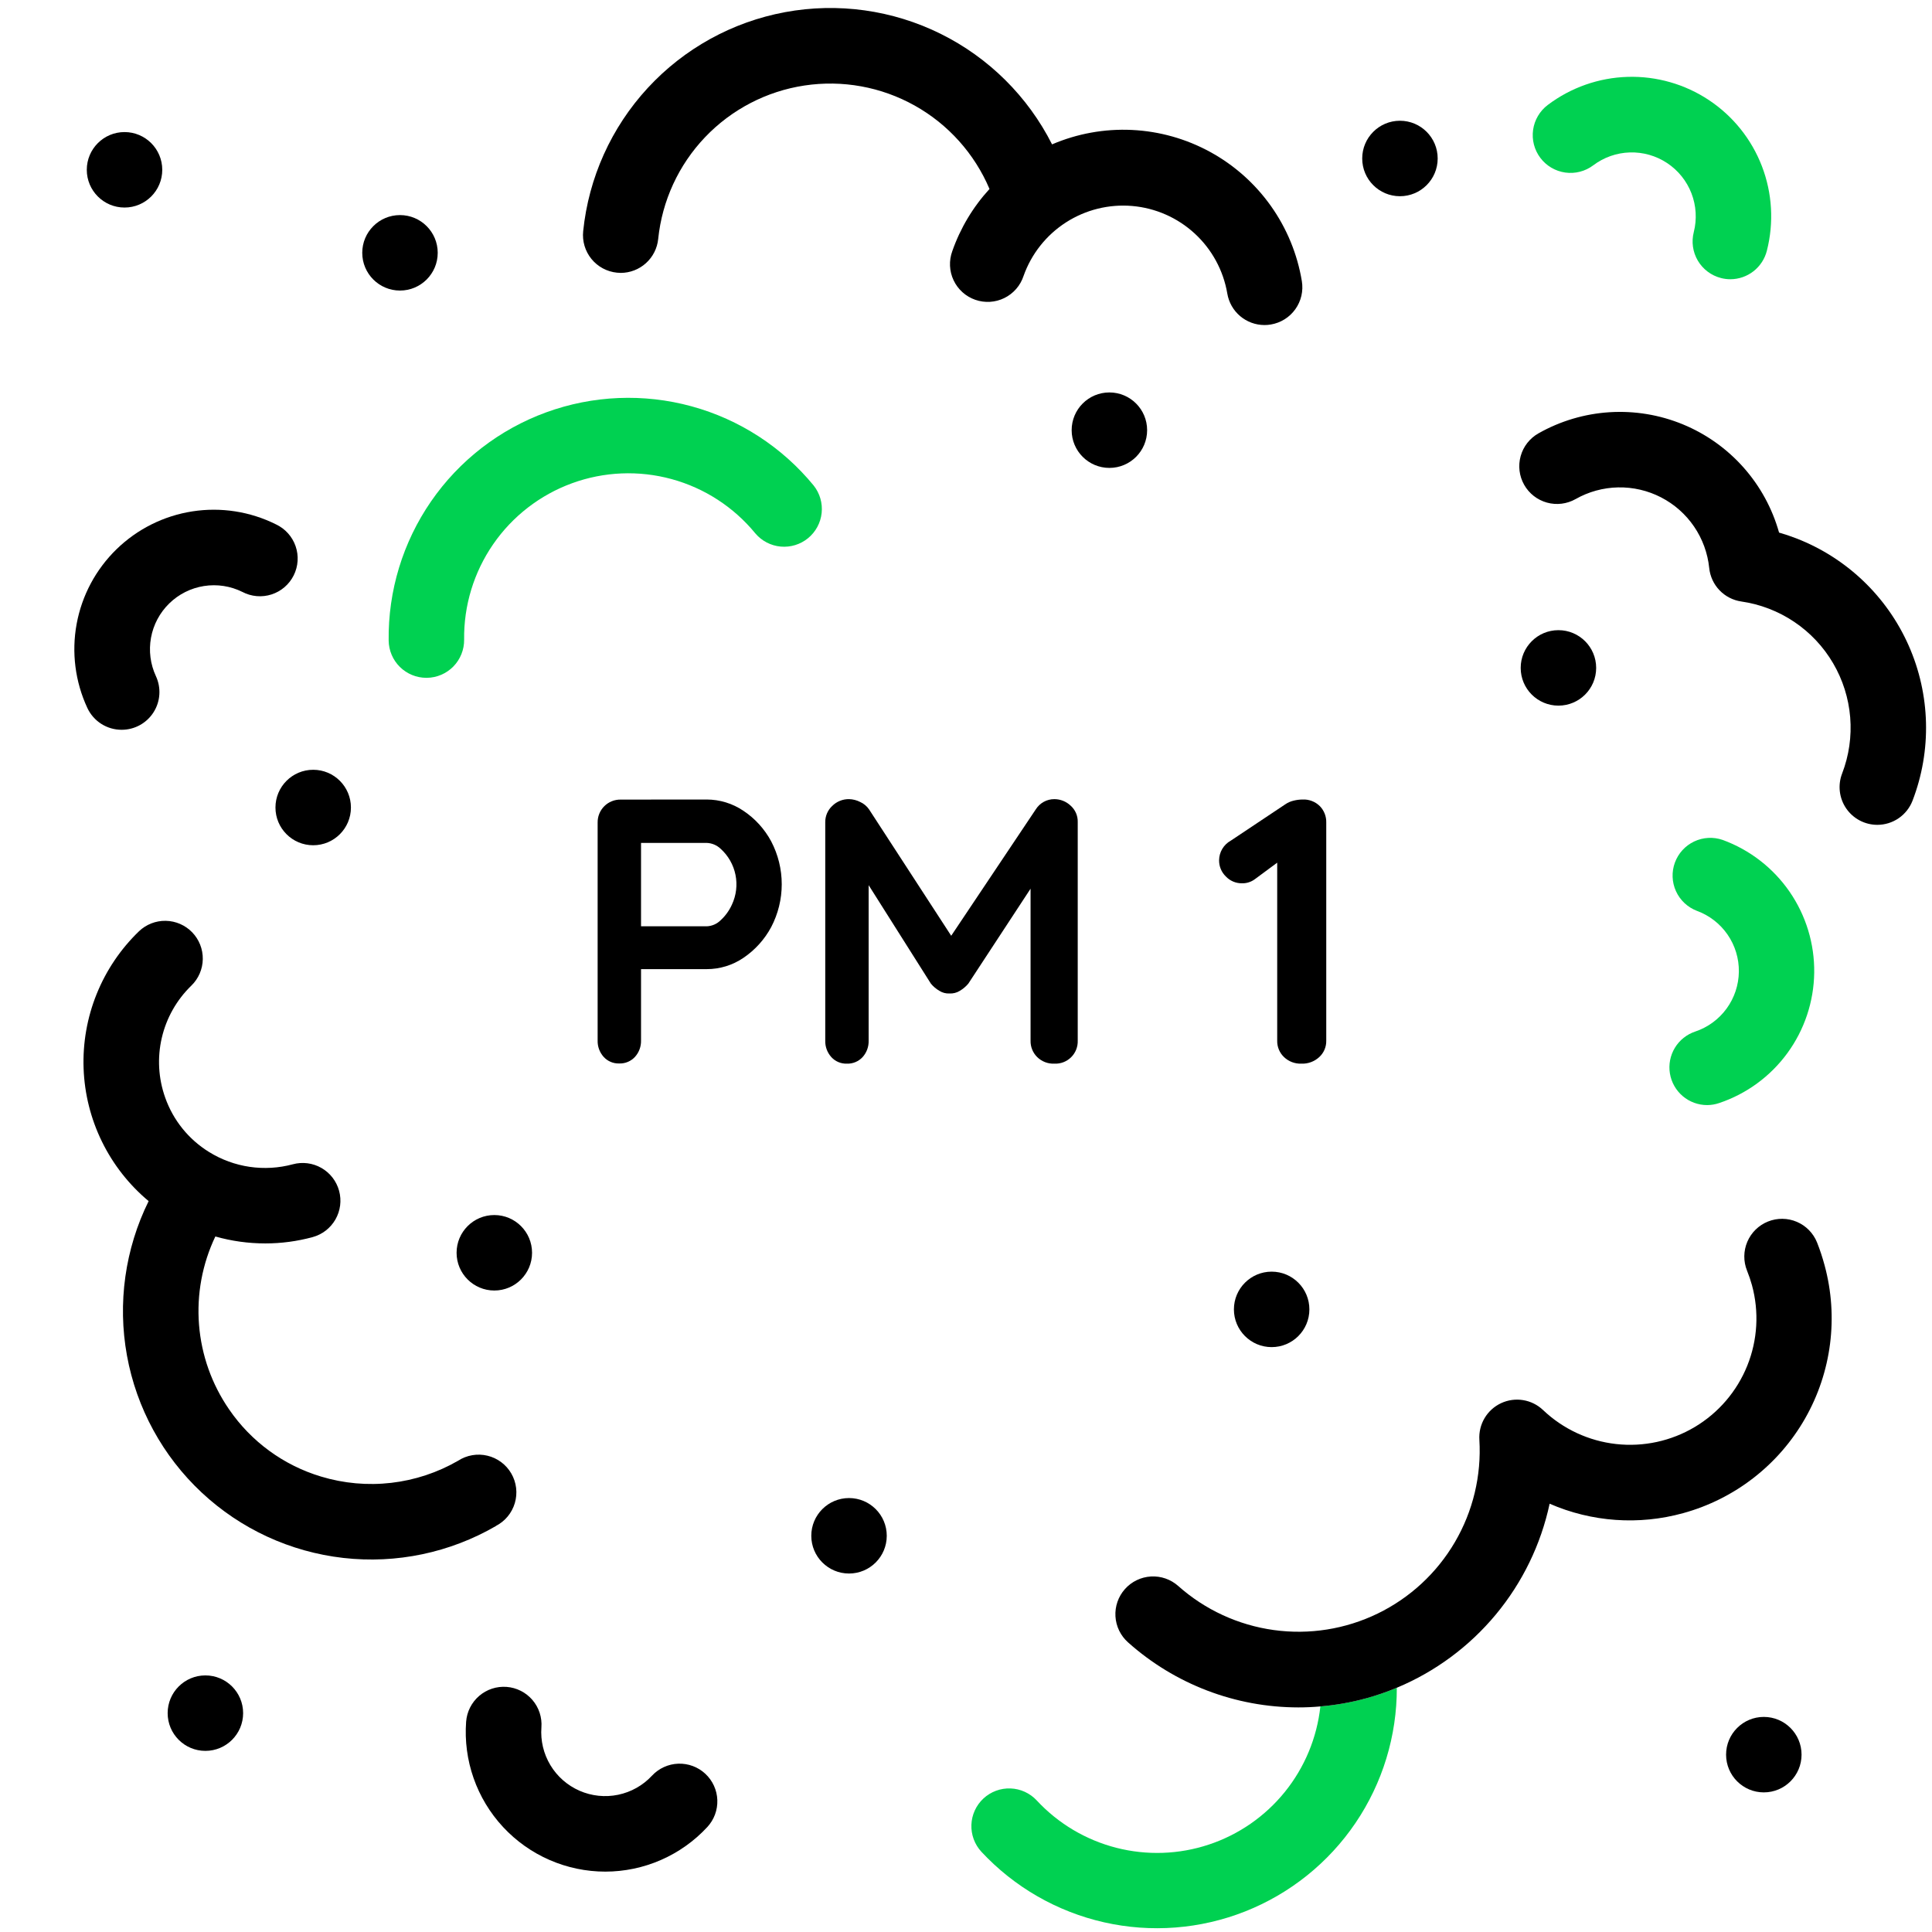
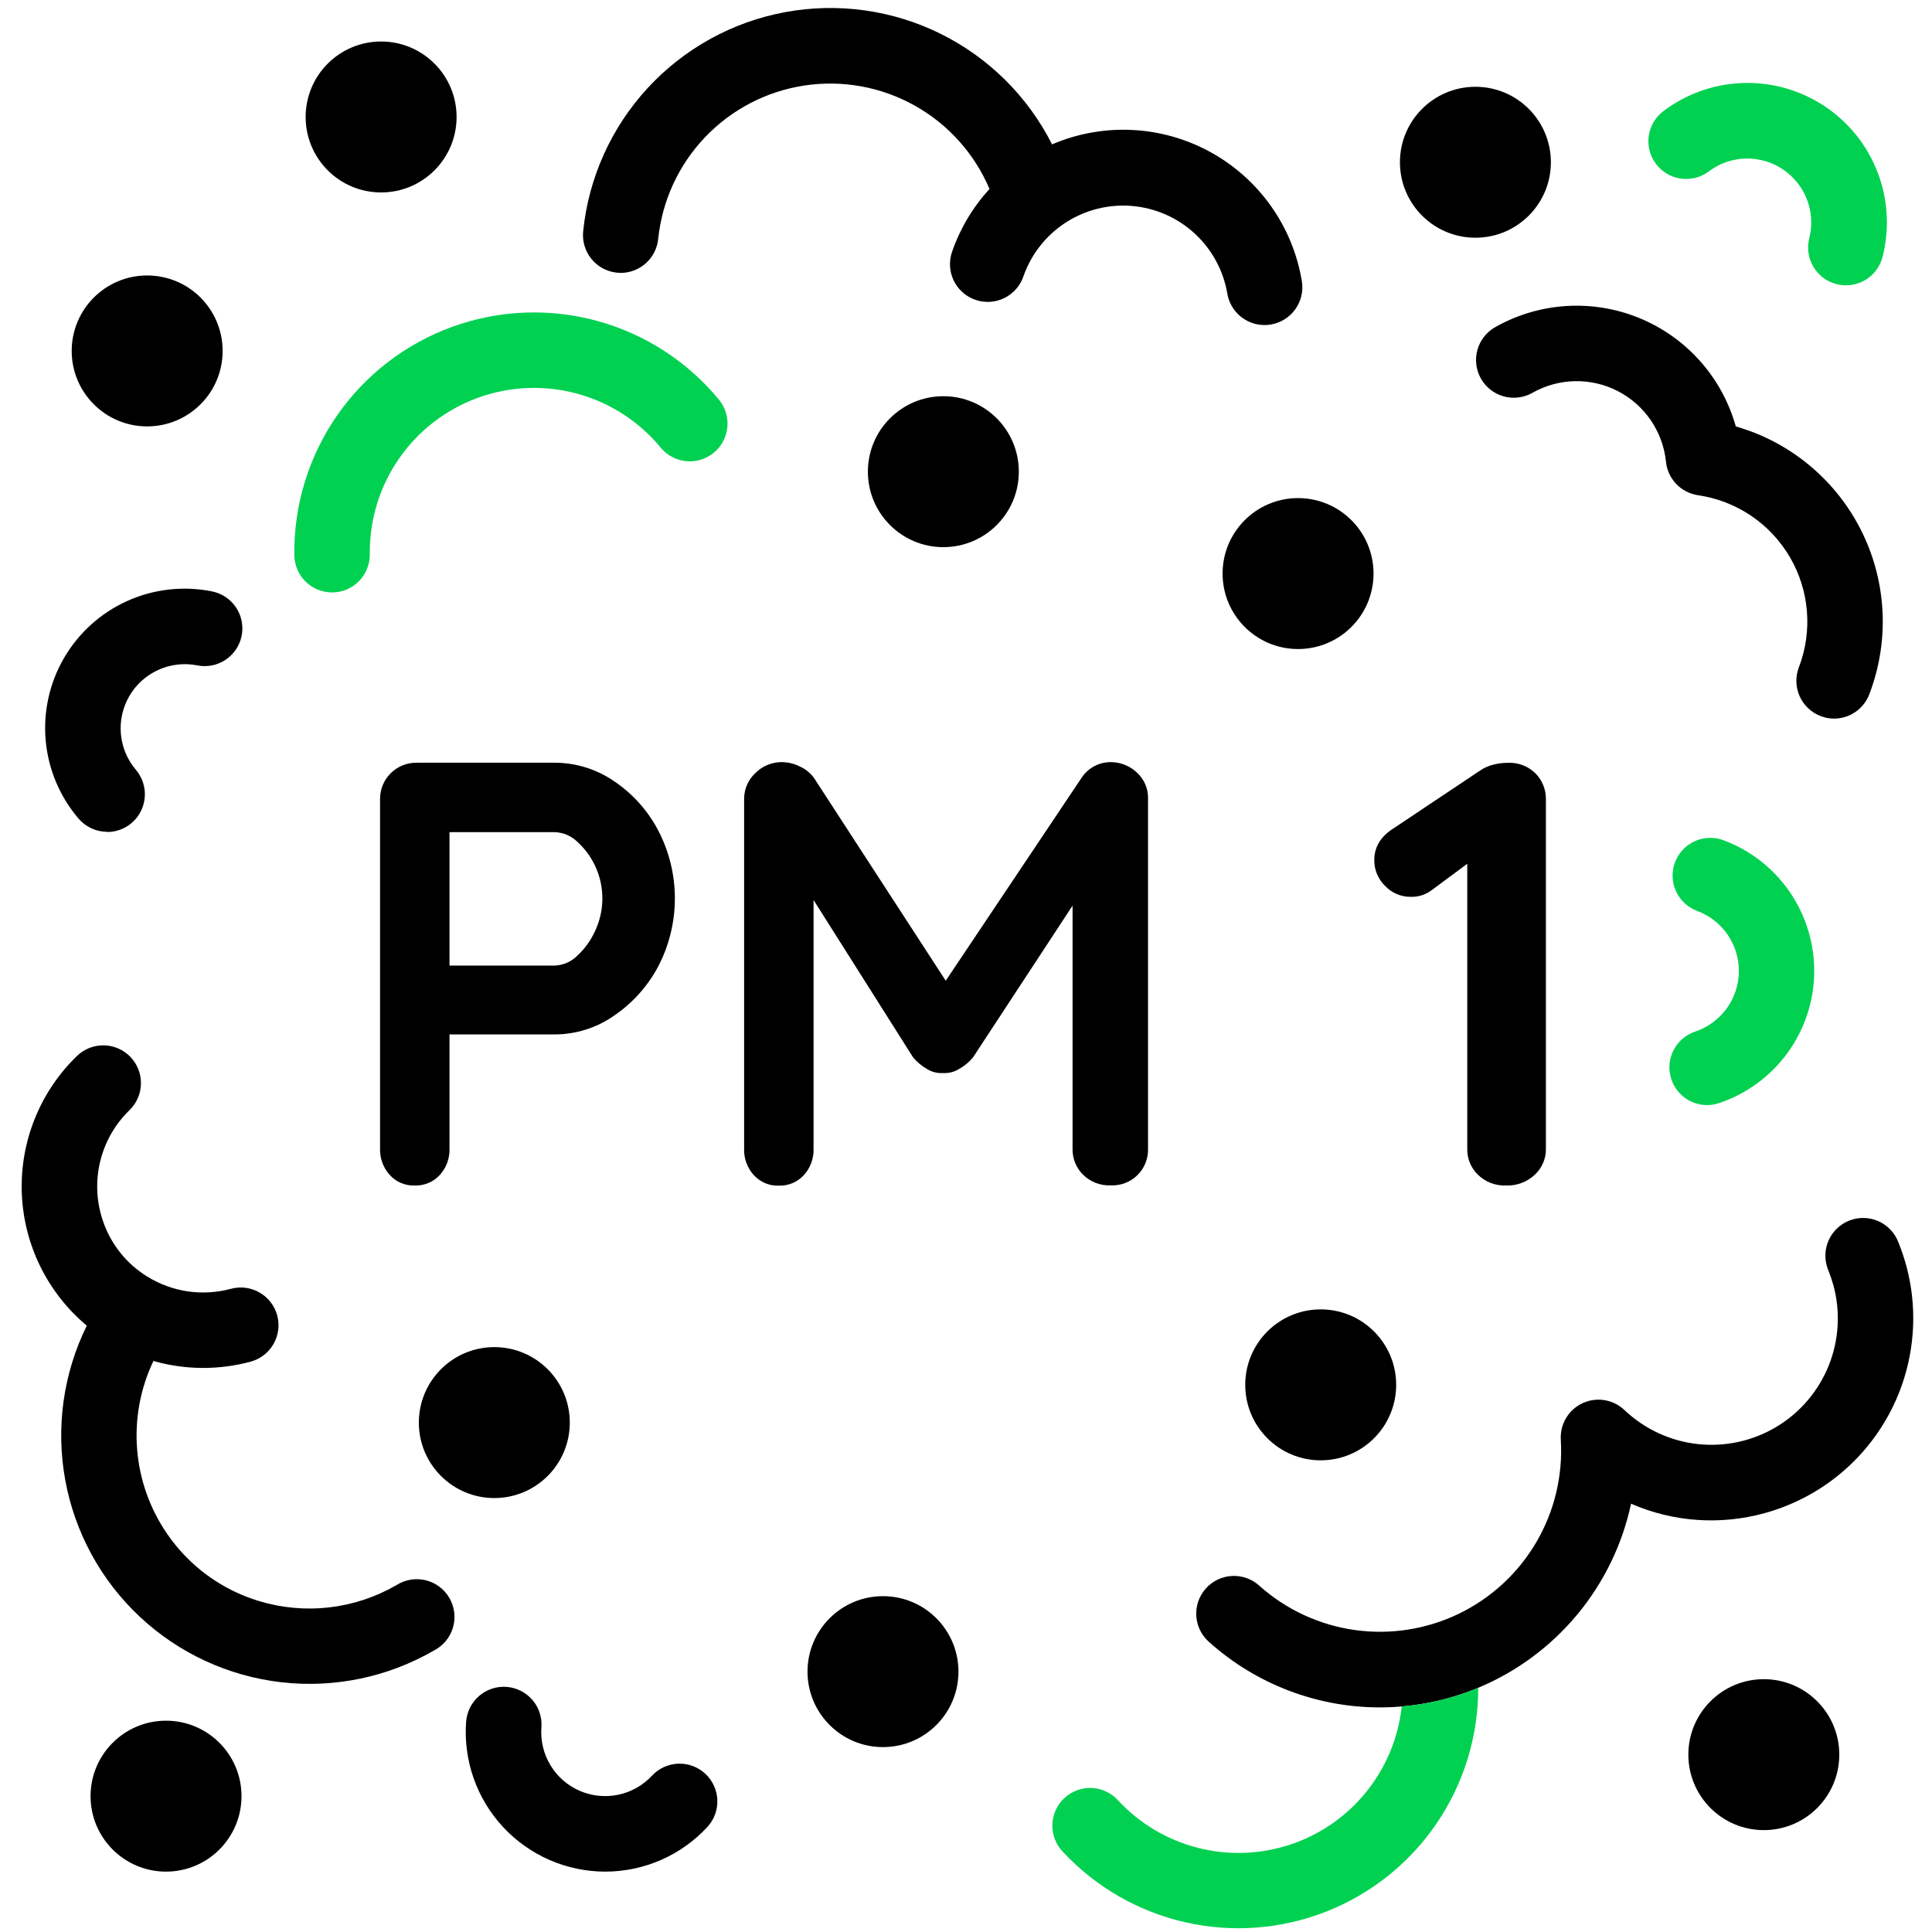
<svg xmlns="http://www.w3.org/2000/svg" width="512" height="512" viewBox="0 0 512 512" fill="none">
-   <path d="M112.999 179.63C110.37 179.63 107.846 178.594 105.974 176.747C104.102 174.9 103.034 172.389 102.999 169.76C102.831 156.594 106.758 143.701 114.238 132.864C121.718 122.028 132.38 113.784 144.75 109.273C157.121 104.761 170.587 104.205 183.287 107.682C195.987 111.159 207.292 118.497 215.639 128.68C217.27 130.738 218.026 133.354 217.745 135.965C217.463 138.575 216.165 140.97 214.133 142.632C212.101 144.294 209.496 145.09 206.881 144.849C204.267 144.607 201.853 143.347 200.159 141.34C194.438 134.367 186.691 129.344 177.99 126.966C169.289 124.588 160.064 124.972 151.591 128.065C143.118 131.159 135.815 136.808 130.693 144.233C125.571 151.658 122.882 160.49 122.999 169.51C123.031 172.16 122.01 174.715 120.159 176.613C118.308 178.51 115.78 179.596 113.129 179.63H112.999Z" fill="#00D151" />
-   <path d="M458.559 74C457.719 74.001 456.882 73.893 456.07 73.68C453.501 73.021 451.3 71.368 449.949 69.086C448.599 66.804 448.211 64.079 448.869 61.51C449.733 58.107 449.519 54.52 448.257 51.243C446.994 47.967 444.745 45.164 441.821 43.221C438.896 41.278 435.441 40.291 431.931 40.397C428.422 40.502 425.032 41.695 422.23 43.81C420.108 45.408 417.438 46.098 414.808 45.727C412.178 45.357 409.802 43.957 408.204 41.835C406.607 39.713 405.917 37.044 406.287 34.413C406.658 31.783 408.058 29.408 410.179 27.81C416.292 23.198 423.686 20.598 431.34 20.371C438.994 20.143 446.53 22.3 452.905 26.541C459.28 30.783 464.18 36.901 466.927 44.048C469.674 51.196 470.133 59.02 468.239 66.44C467.697 68.597 466.45 70.512 464.697 71.881C462.944 73.251 460.784 73.996 458.559 74Z" fill="#00D151" />
+   <path d="M147.001 202.13C152.564 202.134 157.998 203.806 162.601 206.93C167.536 210.223 171.577 214.69 174.361 219.93C177.307 225.53 178.847 231.762 178.847 238.09C178.847 244.417 177.307 250.65 174.361 256.25C171.554 261.474 167.518 265.936 162.601 269.25C158.017 272.423 152.576 274.126 147.001 274.13H117.521L119.121 271.25V304.37C119.213 306.948 118.294 309.46 116.561 311.37C115.712 312.297 114.671 313.029 113.51 313.512C112.349 313.996 111.097 314.22 109.841 314.17C108.609 314.208 107.385 313.977 106.252 313.493C105.119 313.01 104.105 312.285 103.281 311.37C101.551 309.457 100.633 306.947 100.721 304.37V211.89C100.695 210.601 100.93 209.32 101.411 208.124C101.892 206.929 102.61 205.842 103.522 204.931C104.433 204.019 105.519 203.301 106.715 202.82C107.911 202.339 109.192 202.104 110.481 202.13H147.001ZM147.001 255.89C149.226 255.811 151.339 254.897 152.921 253.33C154.957 251.467 156.591 249.208 157.721 246.69C159.563 242.749 160.091 238.321 159.227 234.058C158.363 229.795 156.152 225.922 152.921 223.01C151.319 221.484 149.212 220.601 147.001 220.53H117.201L119.121 217.65V258.45L117.361 255.89H147.001Z" fill="black" />
+   <path d="M304.24 211.73V304.37C304.284 305.677 304.057 306.98 303.572 308.195C303.087 309.41 302.355 310.511 301.423 311.428C300.49 312.346 299.377 313.06 298.155 313.525C296.932 313.99 295.626 314.196 294.32 314.13C292.979 314.184 291.642 313.964 290.39 313.482C289.138 313.001 287.998 312.268 287.04 311.33C286.116 310.419 285.39 309.327 284.908 308.123C284.426 306.918 284.199 305.627 284.24 304.33V240L257.84 280.25C256.827 281.456 255.608 282.472 254.24 283.25C252.927 284.076 251.388 284.468 249.84 284.37C248.344 284.454 246.859 284.062 245.6 283.25C244.231 282.472 243.012 281.456 242 280.25L215.6 238.51V304.41C215.692 306.988 214.773 309.5 213.04 311.41C212.19 312.336 211.148 313.066 209.988 313.55C208.827 314.033 207.576 314.258 206.32 314.21C205.089 314.248 203.864 314.017 202.731 313.533C201.598 313.05 200.584 312.325 199.76 311.41C198.026 309.5 197.107 306.988 197.2 304.41V211.73C197.194 210.438 197.457 209.158 197.974 207.974C198.491 206.789 199.249 205.725 200.2 204.85C201.133 203.917 202.244 203.182 203.467 202.687C204.69 202.192 206 201.948 207.32 201.97C208.964 202.007 210.578 202.418 212.04 203.17C213.552 203.852 214.851 204.93 215.8 206.29L250.63 259.9L286.52 206.29C287.352 204.963 288.509 203.871 289.88 203.115C291.252 202.359 292.794 201.965 294.36 201.97C296.915 201.97 299.375 202.942 301.24 204.69C302.226 205.571 303.007 206.659 303.525 207.875C304.044 209.092 304.288 210.408 304.24 211.73Z" fill="black" />
+   <path d="M409.68 211.89V304.37C409.71 305.683 409.458 306.988 408.94 308.195C408.423 309.403 407.652 310.486 406.68 311.37C404.617 313.272 401.884 314.279 399.08 314.17C397.728 314.22 396.38 313.998 395.116 313.517C393.852 313.036 392.697 312.305 391.72 311.37C390.775 310.47 390.031 309.382 389.535 308.176C389.038 306.97 388.802 305.673 388.84 304.37V228.91L379.4 235.91C377.792 237.124 375.814 237.746 373.8 237.67C372.543 237.674 371.298 237.42 370.142 236.925C368.986 236.43 367.944 235.703 367.08 234.79C366.155 233.901 365.422 232.832 364.927 231.648C364.431 230.465 364.184 229.192 364.2 227.91C364.2 224.496 365.867 221.723 369.2 219.59L392.2 204.23C393.288 203.474 394.51 202.931 395.8 202.63C397.03 202.322 398.292 202.161 399.56 202.15C400.914 202.083 402.266 202.297 403.533 202.779C404.8 203.261 405.953 204 406.92 204.95C407.819 205.864 408.527 206.949 409.001 208.141C409.475 209.333 409.706 210.607 409.68 211.89Z" fill="black" />
+   <path d="M87.999 157C85.37 157 82.846 155.964 80.974 154.117C79.102 152.27 78.034 149.76 77.999 147.13C77.831 133.964 81.758 121.071 89.238 110.235C96.718 99.398 107.38 91.154 119.75 86.643C132.121 82.131 145.587 81.576 158.287 85.052C170.987 88.529 182.292 95.867 190.639 106.05C192.27 108.108 193.026 110.724 192.745 113.335C192.463 115.945 191.165 118.34 189.133 120.002C187.101 121.664 184.496 122.461 181.881 122.219C179.267 121.977 176.853 120.717 175.159 118.71C169.438 111.738 161.692 106.715 152.992 104.337C144.292 101.958 135.068 102.342 126.596 105.434C118.123 108.526 110.82 114.174 105.697 121.597C100.575 129.02 97.885 137.851 97.999 146.87C98.016 148.183 97.775 149.487 97.288 150.707C96.801 151.927 96.079 153.039 95.163 153.979C94.246 154.92 93.153 155.671 91.946 156.189C90.74 156.707 89.443 156.983 88.129 157H87.999Z" fill="#00D151" />
+   <path d="M489.17 75.61C488.33 75.612 487.493 75.504 486.68 75.29C484.111 74.631 481.91 72.978 480.56 70.696C479.21 68.414 478.821 65.689 479.48 63.12C480.341 59.718 480.125 56.132 478.861 52.858C477.597 49.584 475.348 46.783 472.424 44.841C469.501 42.9 466.046 41.914 462.538 42.019C459.03 42.125 455.642 43.316 452.84 45.43C450.718 47.022 448.051 47.705 445.426 47.33C442.8 46.955 440.431 45.552 438.84 43.43C437.249 41.308 436.565 38.642 436.94 36.016C437.315 33.391 438.718 31.021 440.84 29.43C446.952 24.818 454.346 22.218 462 21.991C469.654 21.764 477.19 23.92 483.565 28.162C489.94 32.403 494.84 38.521 497.587 45.669C500.334 52.816 500.793 60.641 498.9 68.06C498.353 70.224 497.098 72.143 495.335 73.511C493.572 74.879 491.402 75.618 489.17 75.61Z" fill="#00D151" />
  <path d="M160.409 496C155.321 495.997 150.288 494.945 145.625 492.909C140.962 490.874 136.768 487.898 133.307 484.168C129.846 480.439 127.191 476.035 125.509 471.233C123.826 466.431 123.153 461.334 123.529 456.26C123.629 454.95 123.986 453.672 124.579 452.5C125.173 451.328 125.992 450.284 126.988 449.429C127.985 448.573 129.141 447.922 130.389 447.513C131.638 447.104 132.954 446.945 134.264 447.045C135.574 447.144 136.852 447.501 138.024 448.095C139.196 448.688 140.239 449.507 141.095 450.504C141.951 451.5 142.602 452.656 143.011 453.904C143.42 455.153 143.579 456.47 143.479 457.78C143.217 461.281 144.049 464.777 145.86 467.785C147.672 470.793 150.373 473.164 153.59 474.569C156.808 475.975 160.383 476.346 163.82 475.631C167.258 474.917 170.389 473.151 172.779 470.58C173.674 469.618 174.749 468.841 175.943 468.295C177.137 467.748 178.428 467.442 179.74 467.395C181.053 467.347 182.362 467.558 183.593 468.016C184.824 468.474 185.952 469.17 186.914 470.065C187.876 470.959 188.653 472.034 189.199 473.228C189.746 474.423 190.051 475.713 190.099 477.025C190.147 478.338 189.936 479.647 189.478 480.878C189.02 482.109 188.324 483.238 187.429 484.2C183.979 487.919 179.799 490.887 175.15 492.917C170.501 494.948 165.483 495.997 160.409 496Z" fill="black" />
-   <path d="M32.22 193.4C30.315 193.401 28.449 192.857 26.842 191.833C25.235 190.809 23.954 189.348 23.15 187.62C19.917 180.672 18.924 172.89 20.31 165.352C21.696 157.814 25.391 150.894 30.884 145.549C36.377 140.205 43.395 136.7 50.968 135.522C58.541 134.343 66.293 135.548 73.15 138.97C74.355 139.538 75.435 140.341 76.325 141.332C77.216 142.323 77.899 143.482 78.335 144.741C78.772 145.999 78.952 147.332 78.866 148.662C78.78 149.991 78.429 151.29 77.834 152.482C77.239 153.674 76.412 154.735 75.401 155.603C74.391 156.471 73.217 157.128 71.948 157.536C70.68 157.944 69.343 158.094 68.016 157.978C66.689 157.862 65.398 157.482 64.22 156.86C61.074 155.301 57.522 154.756 54.053 155.303C50.585 155.849 47.372 157.459 44.858 159.911C42.344 162.362 40.653 165.534 40.02 168.987C39.386 172.441 39.84 176.006 41.32 179.19C42.028 180.714 42.34 182.391 42.227 184.068C42.115 185.744 41.583 187.365 40.679 188.781C39.775 190.197 38.529 191.362 37.056 192.169C35.583 192.977 33.93 193.4 32.25 193.4H32.22Z" fill="black" />
+   <path d="M28.42 220.44C26.974 220.44 25.544 220.127 24.23 219.521C22.916 218.915 21.749 218.031 20.81 216.93C15.837 211.106 12.796 203.88 12.11 196.252C11.423 188.624 13.125 180.971 16.979 174.352C20.833 167.734 26.649 162.477 33.622 159.309C40.595 156.141 48.38 155.219 55.9 156.67C57.215 156.893 58.471 157.376 59.596 158.091C60.722 158.806 61.692 159.739 62.452 160.834C63.211 161.93 63.743 163.166 64.018 164.471C64.292 165.776 64.303 167.122 64.05 168.431C63.797 169.739 63.284 170.984 62.543 172.092C61.801 173.2 60.846 174.148 59.732 174.882C58.619 175.615 57.37 176.118 56.06 176.362C54.749 176.605 53.403 176.584 52.1 176.3C48.649 175.654 45.082 176.091 41.89 177.554C38.698 179.016 36.036 181.431 34.272 184.467C32.508 187.502 31.726 191.01 32.036 194.508C32.345 198.005 33.73 201.321 36 204C37.24 205.453 38.037 207.231 38.298 209.122C38.56 211.014 38.274 212.941 37.474 214.676C36.675 216.41 35.396 217.88 33.788 218.91C32.18 219.94 30.31 220.489 28.4 220.49L28.42 220.44Z" fill="black" />
  <path d="M452.429 292.86C450.053 292.864 447.752 292.021 445.94 290.483C444.128 288.945 442.923 286.811 442.542 284.465C442.16 282.119 442.627 279.714 443.858 277.681C445.089 275.648 447.004 274.119 449.259 273.37C452.593 272.252 455.496 270.125 457.566 267.283C459.637 264.442 460.773 261.027 460.817 257.512C460.861 253.996 459.811 250.554 457.812 247.662C455.813 244.77 452.964 242.571 449.659 241.37C447.212 240.427 445.233 238.561 444.148 236.173C443.064 233.784 442.961 231.066 443.862 228.603C444.763 226.139 446.596 224.129 448.965 223.004C451.335 221.879 454.051 221.731 456.529 222.59C463.721 225.22 469.917 230.019 474.262 236.324C478.608 242.629 480.887 250.128 480.784 257.785C480.682 265.441 478.204 272.877 473.692 279.063C469.181 285.25 462.858 289.883 455.599 292.32C454.579 292.67 453.508 292.852 452.429 292.86Z" fill="#00D151" />
-   <path d="M370.171 447.27C370.205 460.048 366.387 472.541 359.214 483.117C352.041 493.693 341.846 501.861 329.961 506.555C318.076 511.25 305.051 512.253 292.587 509.433C280.123 506.614 268.798 500.103 260.091 490.75C259.198 489.786 258.503 488.657 258.047 487.425C257.591 486.193 257.381 484.884 257.431 483.571C257.481 482.259 257.788 480.969 258.337 479.775C258.885 478.582 259.663 477.508 260.626 476.615C261.589 475.722 262.719 475.027 263.951 474.571C265.182 474.114 266.492 473.905 267.804 473.955C269.117 474.004 270.407 474.312 271.6 474.86C272.794 475.408 273.868 476.186 274.761 477.15C280.44 483.262 287.756 487.614 295.839 489.685C303.921 491.757 312.428 491.462 320.347 488.835C328.267 486.208 335.264 481.359 340.505 474.868C345.747 468.376 349.012 460.514 349.911 452.22C353.998 451.874 358.045 451.154 362.001 450.07C364.783 449.317 367.512 448.382 370.171 447.27Z" fill="#00D151" />
-   <path d="M446.049 401C434.317 404.243 421.828 403.36 410.669 398.5C408.357 409.295 403.466 419.369 396.413 427.862C389.36 436.355 380.356 443.014 370.169 447.27C367.523 448.38 364.808 449.315 362.039 450.07C358.07 451.157 354.01 451.876 349.909 452.22C347.909 452.4 346.019 452.48 344.079 452.48C327.425 452.474 311.357 446.337 298.939 435.24C296.958 433.476 295.759 430.997 295.605 428.349C295.451 425.701 296.355 423.101 298.119 421.12C299.883 419.138 302.361 417.939 305.009 417.785C307.657 417.631 310.258 418.536 312.239 420.3C319.338 426.612 328.15 430.676 337.56 431.978C346.97 433.279 356.555 431.759 365.1 427.61C373.646 423.461 380.768 416.869 385.566 408.67C390.363 400.47 392.619 391.032 392.049 381.55C391.922 379.543 392.402 377.546 393.428 375.817C394.453 374.087 395.976 372.708 397.797 371.857C399.618 371.006 401.654 370.724 403.638 371.047C405.622 371.371 407.462 372.285 408.919 373.67C414.217 378.709 421.02 381.874 428.287 382.684C435.554 383.493 442.886 381.901 449.163 378.151C455.44 374.4 460.316 368.699 463.048 361.916C465.779 355.133 466.215 347.643 464.289 340.59C463.926 339.279 463.489 337.99 462.979 336.73C461.99 334.268 462.019 331.515 463.06 329.075C464.1 326.635 466.068 324.709 468.529 323.72C470.99 322.73 473.744 322.759 476.184 323.8C478.623 324.841 480.55 326.808 481.539 329.27C482.32 331.25 482.988 333.273 483.539 335.33C487.254 349.009 485.394 363.603 478.366 375.913C471.339 388.223 459.717 397.244 446.049 401Z" fill="black" />
-   <path d="M131.449 404.4C119.221 411.495 105.033 414.464 90.985 412.869C76.937 411.273 63.777 405.198 53.45 395.541C43.124 385.885 36.181 373.16 33.649 359.251C31.116 345.342 33.129 330.987 39.389 318.31C34.208 313.985 29.996 308.618 27.026 302.557C24.056 296.497 22.396 289.878 22.154 283.134C21.912 276.389 23.092 269.669 25.619 263.41C28.146 257.152 31.962 251.496 36.819 246.81C38.728 244.979 41.286 243.978 43.931 244.028C46.576 244.078 49.094 245.174 50.933 247.076C52.771 248.979 53.781 251.532 53.741 254.177C53.701 256.823 52.615 259.344 50.719 261.19C46.834 264.951 44.114 269.75 42.883 275.015C41.653 280.28 41.964 285.788 43.779 290.88C45.893 296.87 49.994 301.956 55.399 305.29C58.678 307.324 62.339 308.663 66.156 309.224C69.973 309.785 73.865 309.555 77.589 308.55C80.149 307.854 82.88 308.203 85.182 309.521C87.484 310.838 89.168 313.016 89.864 315.575C90.561 318.135 90.212 320.866 88.894 323.168C87.577 325.47 85.399 327.154 82.839 327.85C78.752 328.961 74.535 329.522 70.299 329.52C65.826 329.519 61.374 328.9 57.069 327.68C53.598 334.961 52.106 343.027 52.743 351.067C53.38 359.107 56.125 366.838 60.699 373.48C66.547 382.031 75.148 388.32 85.069 391.3C91.09 393.123 97.42 393.692 103.669 392.971C109.917 392.25 115.952 390.256 121.399 387.11C122.537 386.372 123.813 385.872 125.15 385.643C126.487 385.413 127.857 385.457 129.176 385.774C130.495 386.09 131.736 386.671 132.823 387.482C133.911 388.293 134.821 389.317 135.501 390.492C136.18 391.666 136.613 392.966 136.774 394.313C136.934 395.66 136.82 397.025 136.436 398.326C136.052 399.627 135.408 400.837 134.542 401.881C133.676 402.925 132.607 403.782 131.399 404.4H131.449Z" fill="black" />
+   <path d="M467.63 401C455.898 404.243 443.409 403.36 432.25 398.5C429.937 409.297 425.044 419.373 417.99 427.868C410.935 436.363 401.929 443.023 391.74 447.28C389.097 448.387 386.385 449.319 383.62 450.07C379.648 451.157 375.584 451.876 371.48 452.22C369.54 452.4 367.6 452.48 365.66 452.48C349.006 452.474 332.938 446.337 320.52 435.24C319.507 434.376 318.678 433.319 318.079 432.131C317.48 430.942 317.125 429.646 317.033 428.319C316.942 426.991 317.116 425.659 317.547 424.399C317.977 423.14 318.654 421.979 319.538 420.985C320.423 419.991 321.497 419.183 322.697 418.609C323.898 418.035 325.201 417.707 326.53 417.643C327.859 417.579 329.188 417.781 330.438 418.238C331.688 418.694 332.834 419.395 333.81 420.3C340.908 426.616 349.722 430.683 359.133 431.986C368.545 433.289 378.132 431.77 386.68 427.62C395.227 423.471 402.351 416.878 407.149 408.676C411.946 400.475 414.202 391.034 413.63 381.55C413.505 379.545 413.986 377.55 415.011 375.823C416.036 374.096 417.557 372.718 419.376 371.868C421.195 371.018 423.229 370.735 425.211 371.056C427.193 371.377 429.032 372.288 430.49 373.67C435.788 378.709 442.59 381.874 449.857 382.684C457.124 383.493 464.456 381.901 470.733 378.15C477.01 374.4 481.887 368.699 484.619 361.916C487.35 355.133 487.786 347.643 485.86 340.59C485.496 339.281 485.062 337.992 484.56 336.73C484.032 335.505 483.754 334.186 483.743 332.852C483.732 331.518 483.988 330.195 484.496 328.962C485.004 327.728 485.753 326.609 486.701 325.669C487.648 324.73 488.773 323.989 490.011 323.492C491.249 322.994 492.574 322.749 493.908 322.771C495.242 322.793 496.558 323.082 497.778 323.62C498.999 324.159 500.099 324.936 501.015 325.906C501.931 326.876 502.643 328.02 503.11 329.27C503.908 331.249 504.592 333.272 505.16 335.33C508.873 349.014 507.007 363.613 499.972 375.924C492.936 388.235 481.305 397.253 467.63 401Z" fill="black" />
+   <path d="M391.741 447.28C391.776 460.058 387.958 472.55 380.786 483.126C373.613 493.701 363.419 501.869 351.534 506.563C339.649 511.256 326.626 512.258 314.162 509.437C301.699 506.617 290.376 500.104 281.671 490.75C280.751 489.793 280.03 488.661 279.552 487.423C279.074 486.184 278.847 484.862 278.885 483.534C278.923 482.207 279.225 480.9 279.774 479.691C280.322 478.481 281.106 477.393 282.08 476.49C283.053 475.587 284.197 474.886 285.444 474.43C286.692 473.974 288.017 473.77 289.344 473.832C290.67 473.893 291.972 474.218 293.171 474.788C294.371 475.358 295.445 476.161 296.331 477.15C302.01 483.263 309.326 487.614 317.408 489.686C325.491 491.758 333.998 491.462 341.917 488.835C349.836 486.208 356.833 481.36 362.075 474.868C367.316 468.377 370.581 460.515 371.481 452.22C375.585 451.877 379.649 451.157 383.621 450.07C386.386 449.319 389.098 448.387 391.741 447.28Z" fill="#00D151" />
+   <path d="M115.001 437.4C102.773 444.471 88.595 447.42 74.561 445.814C60.528 444.207 47.384 438.129 37.07 428.478C26.756 418.827 19.82 406.114 17.287 392.219C14.753 378.323 16.757 363.98 23.001 351.31C17.822 346.984 13.612 341.616 10.644 335.555C7.677 329.494 6.018 322.877 5.775 316.133C5.533 309.39 6.712 302.67 9.237 296.412C11.762 290.154 15.576 284.498 20.431 279.81C22.34 277.979 24.897 276.978 27.542 277.028C30.187 277.078 32.705 278.174 34.544 280.076C36.383 281.979 37.392 284.532 37.352 287.177C37.313 289.823 36.226 292.345 34.331 294.19C30.447 297.951 27.727 302.751 26.497 308.015C25.266 313.28 25.576 318.787 27.391 323.88C29.499 329.87 33.597 334.956 39.001 338.29C42.277 340.325 45.936 341.664 49.752 342.224C53.567 342.785 57.458 342.556 61.181 341.55C63.74 340.854 66.471 341.203 68.773 342.521C71.075 343.838 72.759 346.016 73.456 348.575C74.152 351.135 73.803 353.866 72.485 356.168C71.168 358.47 68.99 360.154 66.431 360.85C57.984 363.136 49.074 363.074 40.661 360.67C37.189 367.952 35.697 376.02 36.335 384.062C36.972 392.104 39.716 399.836 44.291 406.48C50.139 415.026 58.735 421.314 68.651 424.3C74.674 426.126 81.008 426.696 87.26 425.975C93.513 425.254 99.551 423.258 105.001 420.11C106.138 419.372 107.415 418.872 108.751 418.643C110.088 418.413 111.458 418.457 112.777 418.774C114.096 419.09 115.337 419.671 116.424 420.482C117.512 421.294 118.423 422.317 119.102 423.492C119.781 424.666 120.214 425.966 120.375 427.313C120.536 428.66 120.421 430.025 120.037 431.326C119.653 432.627 119.009 433.837 118.143 434.881C117.277 435.925 116.208 436.782 115.001 437.4Z" fill="black" />
  <path d="M336.769 86C336.218 86.096 335.659 86.143 335.099 86.14C332.737 86.137 330.452 85.299 328.649 83.772C326.846 82.245 325.642 80.13 325.249 77.8C324.212 71.687 321.175 66.091 316.615 61.891C312.054 57.69 306.229 55.121 300.051 54.588C293.874 54.055 287.695 55.588 282.482 58.945C277.269 62.303 273.319 67.295 271.249 73.14C270.834 74.401 270.171 75.566 269.3 76.568C268.428 77.57 267.367 78.388 266.176 78.976C264.985 79.563 263.689 79.907 262.364 79.988C261.039 80.069 259.711 79.886 258.458 79.448C257.204 79.011 256.05 78.328 255.063 77.44C254.077 76.552 253.276 75.476 252.71 74.275C252.143 73.075 251.821 71.773 251.763 70.447C251.704 69.121 251.911 67.796 252.369 66.55C254.504 60.448 257.859 54.844 262.229 50.08C258.257 40.717 251.283 32.942 242.406 27.977C233.529 23.013 223.253 21.142 213.196 22.659C203.139 24.175 193.872 28.993 186.854 36.355C179.836 43.716 175.465 53.202 174.429 63.32C174.182 65.785 173.028 68.07 171.191 69.733C169.355 71.396 166.967 72.318 164.489 72.32C164.155 72.319 163.821 72.299 163.489 72.26C162.179 72.128 160.908 71.738 159.748 71.113C158.589 70.488 157.565 69.64 156.734 68.618C155.903 67.596 155.283 66.419 154.908 65.157C154.533 63.894 154.411 62.57 154.549 61.26C155.997 47.101 161.995 33.792 171.643 23.328C181.29 12.864 194.069 5.808 208.065 3.218C222.06 0.627 236.518 2.642 249.272 8.959C262.026 15.277 272.389 25.557 278.809 38.26C285.49 35.397 292.734 34.09 299.994 34.438C307.253 34.787 314.339 36.781 320.715 40.27C327.091 43.758 332.59 48.651 336.797 54.578C341.004 60.505 343.809 67.31 344.999 74.48C345.217 75.777 345.177 77.104 344.881 78.385C344.584 79.667 344.039 80.877 343.274 81.947C342.51 83.017 341.542 83.926 340.425 84.621C339.309 85.317 338.067 85.785 336.769 86Z" fill="black" />
-   <path d="M497.51 218.59C495.886 218.59 494.286 218.195 492.85 217.438C491.413 216.682 490.182 215.586 489.263 214.247C488.345 212.908 487.766 211.366 487.577 209.753C487.388 208.14 487.595 206.505 488.18 204.99C490.003 200.252 490.735 195.164 490.322 190.105C489.909 185.045 488.361 180.143 485.794 175.763C483.227 171.383 479.707 167.638 475.494 164.805C471.281 161.973 466.484 160.125 461.46 159.4C459.258 159.078 457.227 158.031 455.687 156.425C454.147 154.818 453.188 152.744 452.96 150.53C452.557 146.595 451.18 142.822 448.952 139.553C446.725 136.284 443.717 133.622 440.201 131.808C436.686 129.994 432.773 129.086 428.818 129.165C424.863 129.244 420.99 130.308 417.55 132.26C415.241 133.567 412.508 133.902 409.952 133.193C407.396 132.484 405.226 130.789 403.92 128.48C402.614 126.172 402.278 123.439 402.987 120.883C403.696 118.326 405.391 116.157 407.7 114.85C413.482 111.574 419.935 109.656 426.569 109.242C433.202 108.829 439.843 109.93 445.988 112.463C452.133 114.997 457.621 118.895 462.035 123.864C466.45 128.832 469.677 134.74 471.47 141.14C473.01 141.58 474.53 142.09 476.03 142.67C489.324 147.817 500.034 158.027 505.81 171.06C511.586 184.093 511.956 198.885 506.84 212.19C506.113 214.075 504.832 215.694 503.167 216.837C501.501 217.979 499.529 218.59 497.51 218.59Z" fill="black" />
-   <path d="M187.28 211.88C190.756 211.885 194.152 212.929 197.03 214.88C200.109 216.934 202.634 219.716 204.38 222.98C206.213 226.482 207.17 230.377 207.17 234.33C207.17 238.283 206.213 242.177 204.38 245.68C202.627 248.952 200.104 251.749 197.03 253.83C194.156 255.79 190.758 256.836 187.28 256.83H168.88L169.88 255.03V275.73C169.924 277.331 169.351 278.889 168.28 280.08C167.748 280.659 167.097 281.115 166.372 281.417C165.647 281.719 164.865 281.86 164.08 281.83C163.309 281.854 162.542 281.709 161.832 281.407C161.122 281.105 160.487 280.652 159.97 280.08C158.901 278.888 158.332 277.33 158.38 275.73V218C158.366 217.196 158.514 216.397 158.816 215.652C159.117 214.906 159.565 214.229 160.133 213.66C160.701 213.091 161.377 212.642 162.123 212.34C162.868 212.037 163.666 211.888 164.47 211.9L187.28 211.88ZM187.28 245.48C188.667 245.431 189.985 244.859 190.97 243.88C192.241 242.714 193.261 241.302 193.97 239.73C195.121 237.267 195.451 234.5 194.911 231.835C194.371 229.171 192.989 226.75 190.97 224.93C189.971 223.979 188.658 223.427 187.28 223.38H168.67L169.88 221.58V247.08L168.78 245.48H187.28Z" fill="black" />
-   <path d="M225 211.78C226.027 211.802 227.036 212.059 227.95 212.53C228.896 212.953 229.709 213.628 230.3 214.48L254.61 251.88L249.61 251.68L274.5 214.48C275.022 213.651 275.747 212.968 276.606 212.495C277.464 212.023 278.429 211.777 279.41 211.78C281.004 211.781 282.538 212.389 283.7 213.48C284.323 214.027 284.817 214.705 285.148 215.466C285.478 216.227 285.636 217.051 285.61 217.88V275.78C285.637 276.597 285.494 277.411 285.191 278.17C284.888 278.929 284.43 279.617 283.848 280.19C283.265 280.763 282.57 281.21 281.806 281.5C281.042 281.791 280.226 281.921 279.41 281.88C278.572 281.915 277.736 281.778 276.953 281.477C276.171 281.176 275.458 280.717 274.86 280.13C274.286 279.563 273.835 278.885 273.534 278.136C273.233 277.388 273.089 276.586 273.11 275.78V228.68L277 229.58L256.61 260.68C255.973 261.436 255.212 262.079 254.36 262.58C253.537 263.092 252.577 263.337 251.61 263.28C250.672 263.329 249.742 263.084 248.95 262.58C248.094 262.084 247.332 261.441 246.7 260.68L227.61 230.48L230.2 225.18V275.78C230.247 277.38 229.678 278.938 228.61 280.13C228.078 280.709 227.427 281.165 226.702 281.467C225.977 281.769 225.195 281.91 224.41 281.88C223.639 281.904 222.872 281.759 222.162 281.457C221.452 281.155 220.817 280.702 220.3 280.13C219.228 278.939 218.656 277.381 218.7 275.78V217.88C218.692 217.074 218.853 216.275 219.172 215.535C219.49 214.795 219.959 214.129 220.55 213.58C221.133 212.998 221.828 212.539 222.592 212.23C223.357 211.92 224.175 211.767 225 211.78Z" fill="black" />
-   <path d="M344.871 281.88C344.026 281.911 343.184 281.772 342.393 281.472C341.603 281.171 340.881 280.715 340.271 280.13C339.685 279.57 339.222 278.894 338.912 278.145C338.602 277.396 338.452 276.591 338.471 275.78V225.38L339.871 227.58L332.571 232.98C331.564 233.737 330.329 234.125 329.071 234.08C328.285 234.083 327.507 233.924 326.785 233.615C326.062 233.305 325.411 232.851 324.871 232.28C324.293 231.725 323.834 231.057 323.525 230.317C323.215 229.577 323.061 228.782 323.071 227.98C323.08 226.917 323.372 225.875 323.917 224.961C324.462 224.047 325.239 223.295 326.171 222.78L340.571 213.18C341.251 212.708 342.014 212.368 342.821 212.18C343.59 211.989 344.378 211.888 345.171 211.88C346.017 211.836 346.863 211.969 347.655 212.27C348.448 212.571 349.168 213.035 349.771 213.63C350.331 214.205 350.769 214.886 351.061 215.633C351.353 216.38 351.493 217.179 351.471 217.98V275.78C351.49 276.595 351.334 277.405 351.015 278.155C350.696 278.905 350.221 279.579 349.621 280.13C348.983 280.72 348.235 281.179 347.42 281.479C346.605 281.779 345.739 281.916 344.871 281.88Z" fill="black" />
-   <path d="M467.43 475C472.953 475 477.43 470.523 477.43 465C477.43 459.477 472.953 455 467.43 455C461.907 455 457.43 459.477 457.43 465C457.43 470.523 461.907 475 467.43 475Z" fill="black" />
-   <path d="M294 124C299.523 124 304 119.523 304 114C304 108.477 299.523 104 294 104C288.477 104 284 108.477 284 114C284 119.523 288.477 124 294 124Z" fill="black" />
-   <path d="M54.43 464C59.953 464 64.43 459.523 64.43 454C64.43 448.477 59.953 444 54.43 444C48.907 444 44.43 448.477 44.43 454C44.43 459.523 48.907 464 54.43 464Z" fill="black" />
-   <path d="M225 417C230.523 417 235 412.523 235 407C235 401.477 230.523 397 225 397C219.477 397 215 401.477 215 407C215 412.523 219.477 417 225 417Z" fill="black" />
-   <path d="M131 342C136.523 342 141 337.523 141 332C141 326.477 136.523 322 131 322C125.477 322 121 326.477 121 332C121 337.523 125.477 342 131 342Z" fill="black" />
-   <path d="M83 224C88.523 224 93 219.523 93 214C93 208.477 88.523 204 83 204C77.477 204 73 208.477 73 214C73 219.523 77.477 224 83 224Z" fill="black" />
-   <path d="M337 357C342.523 357 347 352.523 347 347C347 341.477 342.523 337 337 337C331.477 337 327 341.477 327 347C327 352.523 331.477 357 337 357Z" fill="black" />
-   <path d="M413 187C418.523 187 423 182.523 423 177C423 171.477 418.523 167 413 167C407.477 167 403 171.477 403 177C403 182.523 407.477 187 413 187Z" fill="black" />
-   <path d="M371 52C376.523 52 381 47.523 381 42C381 36.477 376.523 32 371 32C365.477 32 361 36.477 361 42C361 47.523 365.477 52 371 52Z" fill="black" />
-   <path d="M33 55C38.523 55 43 50.523 43 45C43 39.477 38.523 35 33 35C27.477 35 23 39.477 23 45C23 50.523 27.477 55 33 55Z" fill="black" />
-   <path d="M106 77C111.523 77 116 72.523 116 67C116 61.477 111.523 57 106 57C100.477 57 96 61.477 96 67C96 72.523 100.477 77 106 77Z" fill="black" />
+   <path d="M486.05 190.44C484.822 190.438 483.604 190.207 482.46 189.76C479.986 188.807 477.992 186.911 476.916 184.488C475.839 182.065 475.769 179.314 476.72 176.84C478.537 172.101 479.264 167.014 478.849 161.955C478.433 156.897 476.885 151.997 474.319 147.618C471.753 143.239 468.235 139.493 464.026 136.658C459.816 133.823 455.022 131.971 450 131.24C447.798 130.918 445.767 129.87 444.227 128.264C442.688 126.657 441.728 124.583 441.5 122.37C441.098 118.435 439.721 114.663 437.494 111.395C435.267 108.128 432.259 105.467 428.745 103.654C425.23 101.841 421.319 100.933 417.365 101.013C413.411 101.092 409.539 102.157 406.1 104.11C403.791 105.417 401.058 105.754 398.501 105.046C395.944 104.338 393.773 102.643 392.465 100.335C391.158 98.026 390.821 95.292 391.529 92.735C392.237 90.178 393.931 88.007 396.24 86.7C402.023 83.425 408.475 81.509 415.108 81.097C421.741 80.685 428.381 81.788 434.525 84.322C440.669 86.856 446.155 90.755 450.569 95.724C454.983 100.692 458.208 106.6 460 113C461.54 113.44 463.07 114 464.56 114.53C477.846 119.672 488.55 129.873 494.328 142.895C500.105 155.917 500.483 170.699 495.38 184C494.66 185.891 493.382 187.52 491.716 188.669C490.05 189.819 488.074 190.437 486.05 190.44Z" fill="black" />
+   <path d="M467.43 485C478.475 485 487.43 476.046 487.43 465C487.43 453.954 478.475 445 467.43 445C456.384 445 447.43 453.954 447.43 465C447.43 476.046 456.384 485 467.43 485Z" fill="black" />
+   <path d="M250 145C261.046 145 270 136.046 270 125C270 113.954 261.046 105 250 105C238.954 105 230 113.954 230 125C230 136.046 238.954 145 250 145Z" fill="black" />
+   <path d="M44 496C55.046 496 64 487.046 64 476C64 464.954 55.046 456 44 456C32.954 456 24 464.954 24 476C24 487.046 32.954 496 44 496Z" fill="black" />
+   <path d="M234 463C245.046 463 254 454.046 254 443C254 431.954 245.046 423 234 423C222.954 423 214 431.954 214 443C214 454.046 222.954 463 234 463Z" fill="black" />
+   <path d="M131 397C142.046 397 151 388.046 151 377C151 365.954 142.046 357 131 357C119.954 357 111 365.954 111 377C111 388.046 119.954 397 131 397Z" fill="black" />
+   <path d="M350 387C361.046 387 370 378.046 370 367C370 355.954 361.046 347 350 347C338.954 347 330 355.954 330 367C330 378.046 338.954 387 350 387Z" fill="black" />
+   <path d="M344 172C355.046 172 364 163.046 364 152C364 140.954 355.046 132 344 132C332.954 132 324 140.954 324 152C324 163.046 332.954 172 344 172Z" fill="black" />
+   <path d="M391 63C402.046 63 411 54.046 411 43C411 31.954 402.046 23 391 23C379.954 23 371 31.954 371 43C371 54.046 379.954 63 391 63Z" fill="black" />
+   <path d="M101 51C112.046 51 121 42.046 121 31C121 19.954 112.046 11 101 11C89.954 11 81 19.954 81 31C81 42.046 89.954 51 101 51Z" fill="black" />
+   <path d="M39 113C50.046 113 59 104.046 59 93C59 81.954 50.046 73 39 73C27.954 73 19 81.954 19 93C19 104.046 27.954 113 39 113Z" fill="black" />
</svg>
